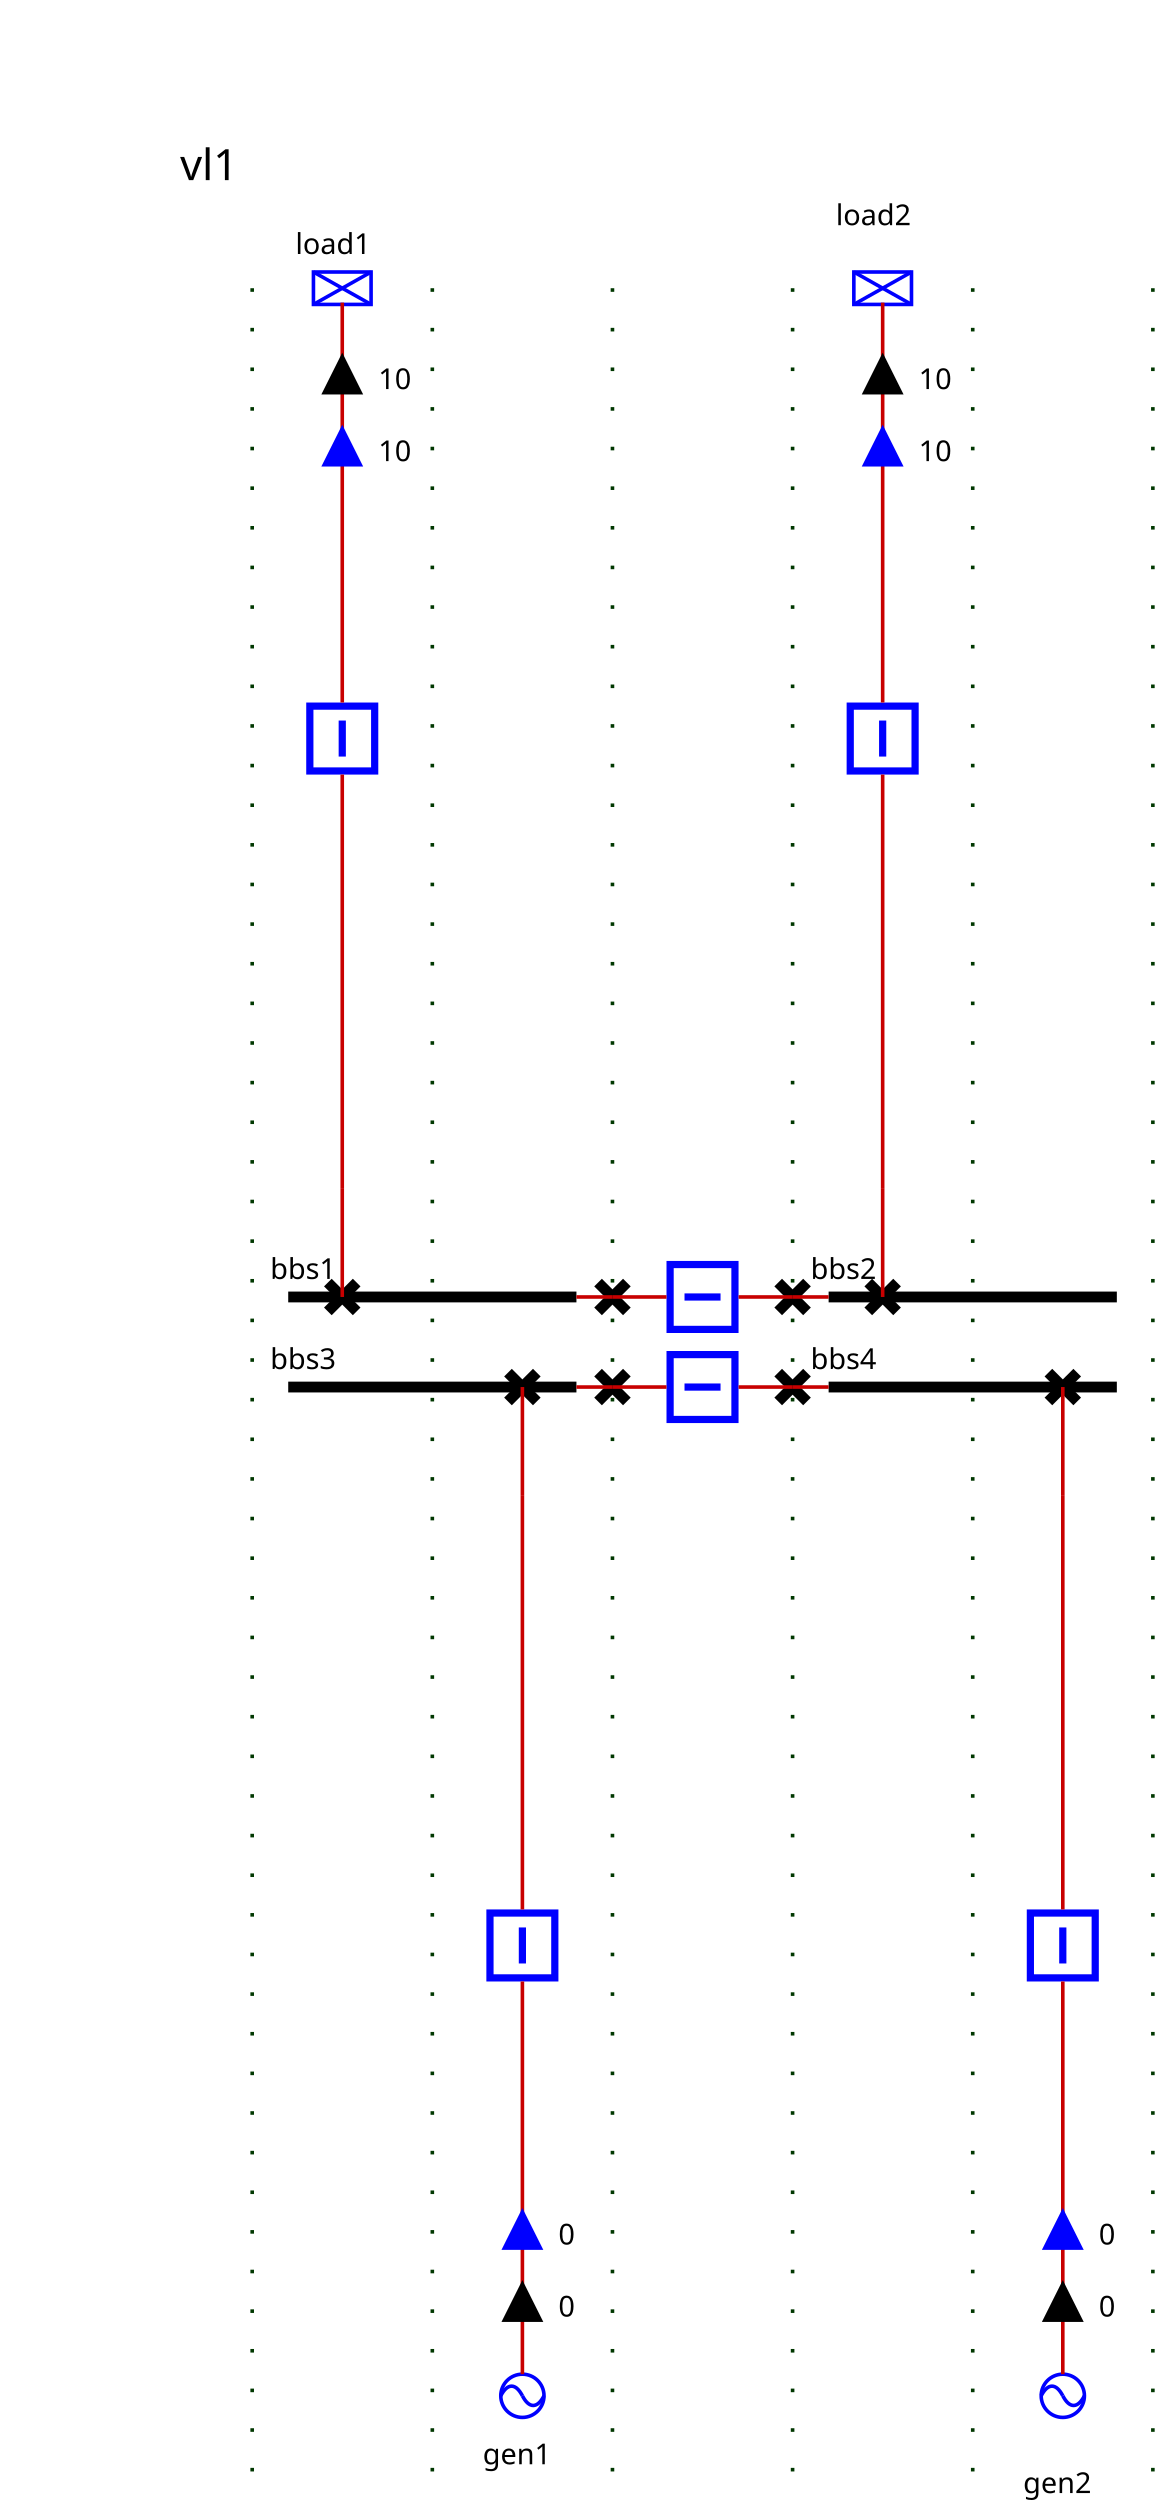
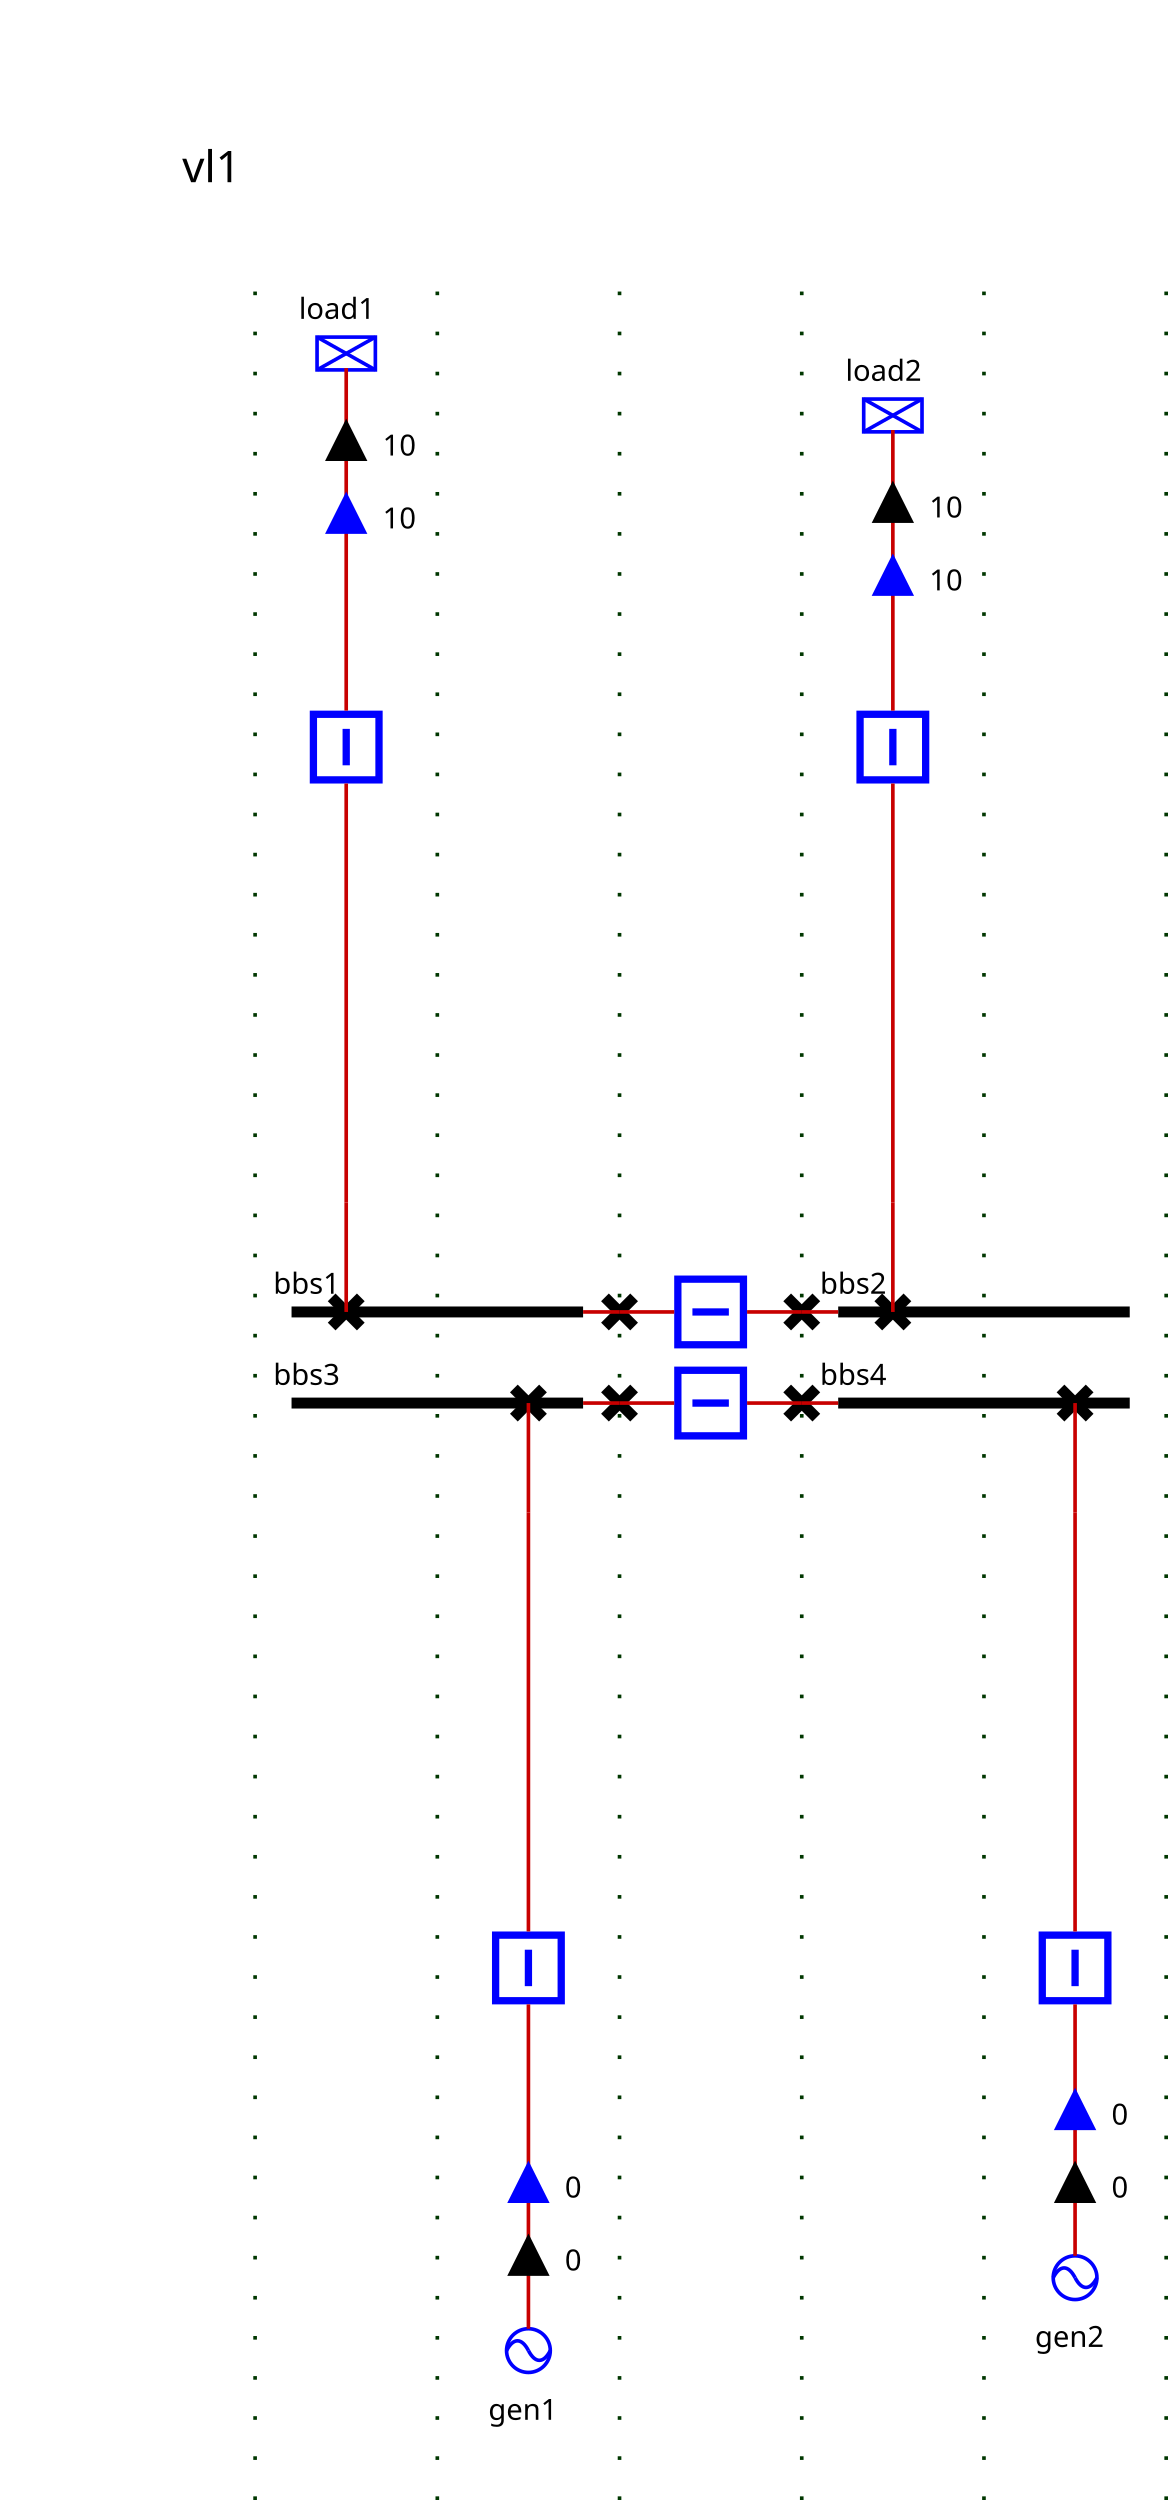
<svg xmlns="http://www.w3.org/2000/svg">
  <style>.substation-diagram {fill:rgb(255,255,255);stroke-width:1;fill-opacity:0;}.wire_vl1 {stroke:rgb(200,0,0);stroke-width:1;}.grid {stroke:rgb(0,55,0);stroke-width:1;stroke-dasharray:1,10;}.bus_vl1 {stroke:rgb(0,0,0);stroke-width:3;}.component-label {fill:black;color:black;stroke:none;fill-opacity:1;}.BUSBAR_SECTION{stroke:rgb(0,0,255);}

.BREAKER {
    stroke:rgb(0,0,255);
    stroke-width:2;
    fill-opacity:1;
}

.DISCONNECTOR {
    stroke:rgb(0,0,0);
    stroke-width:3
}
.GENERATOR{stroke:rgb(0,0,255);}
.LINE{stroke:rgb(0,0,255);}
.LOAD{stroke:rgb(0,0,255);}
.LOAD_BREAK_SWITCH{stroke:rgb(0,0,255);}
.NODE {stroke:rgb(0,0,0);fill:rgb(0,0,0);fill-opacity:1;}
.CAPACITOR{stroke:rgb(0,0,255);}
.INDUCTOR{stroke:rgb(0,0,255);}
.STATIC_VAR_COMPENSATOR{stroke:rgb(0,0,255);}
#path5227 { stroke-width:0.4; stroke-linecap:butt;stroke-linejoin:miter;stroke-miterlimit:1.4;}
#path5229 {stroke-width:0.4;stroke-linecap:butt;stroke-linejoin:miter;stroke-miterlimit:4;}
#path5231 {stroke-width:0.4;stroke-linecap:butt;stroke-linejoin:miter;stroke-miterlimit:4;}
.TWO_WINDINGS_TRANSFORMER{stroke:rgb(0,0,255);}
.THREE_WINDINGS_TRANSFORMER{stroke:rgb(0,0,255);}
.VSC_CONVERTER_STATION {stroke:rgb(0,0,255);font-size:7.431px;line-height:1.25;font-family:sans-serif;-inkscape-font-specification:'sans-serif, Normal';font-variant-ligatures:normal;font-variant-caps:normal;font-variant-numeric:normal;font-feature-settings:normal;text-align:start;letter-spacing:0px;word-spacing:0px;writing-mode:lr-tb;text-anchor:start;stroke-miterlimit:4;}
.DANGLING_LINE {stroke:rgb(0,0,0);stroke-width:2;}
.PHASE_SHIFT_TRANSFORMER {stroke:rgb(0,0,255);stroke-linecap:butt;stroke-linejoin:miter;stroke-miterlimit:4;}
.ARROW1_load1_UP .arrow-up {stroke: black; fill: black; fill-opacity:1; visibility: visible;}.ARROW1_load1_UP .arrow-down { visibility: hidden;}.ARROW1_load1_DOWN .arrow-down {stroke: black; fill: black; fill-opacity:1;  visibility: visible;}.ARROW1_load1_DOWN .arrow-up { visibility: hidden;}.ARROW2_load1_UP .arrow-up {stroke: blue; fill: blue; fill-opacity:1; visibility: visible;}.ARROW2_load1_UP .arrow-down { visibility: hidden;}.ARROW2_load1_DOWN .arrow-down {stroke: blue; fill: blue; fill-opacity:1;  visibility: visible;}.ARROW2_load1_DOWN .arrow-up { visibility: hidden;}.ARROW1_gen1_UP .arrow-up {stroke: black; fill: black; fill-opacity:1; visibility: visible;}.ARROW1_gen1_UP .arrow-down { visibility: hidden;}.ARROW1_gen1_DOWN .arrow-down {stroke: black; fill: black; fill-opacity:1;  visibility: visible;}.ARROW1_gen1_DOWN .arrow-up { visibility: hidden;}.ARROW2_gen1_UP .arrow-up {stroke: blue; fill: blue; fill-opacity:1; visibility: visible;}.ARROW2_gen1_UP .arrow-down { visibility: hidden;}.ARROW2_gen1_DOWN .arrow-down {stroke: blue; fill: blue; fill-opacity:1;  visibility: visible;}.ARROW2_gen1_DOWN .arrow-up { visibility: hidden;}.ARROW1_load2_UP .arrow-up {stroke: black; fill: black; fill-opacity:1; visibility: visible;}.ARROW1_load2_UP .arrow-down { visibility: hidden;}.ARROW1_load2_DOWN .arrow-down {stroke: black; fill: black; fill-opacity:1;  visibility: visible;}.ARROW1_load2_DOWN .arrow-up { visibility: hidden;}.ARROW2_load2_UP .arrow-up {stroke: blue; fill: blue; fill-opacity:1; visibility: visible;}.ARROW2_load2_UP .arrow-down { visibility: hidden;}.ARROW2_load2_DOWN .arrow-down {stroke: blue; fill: blue; fill-opacity:1;  visibility: visible;}.ARROW2_load2_DOWN .arrow-up { visibility: hidden;}.ARROW1_gen2_UP .arrow-up {stroke: black; fill: black; fill-opacity:1; visibility: visible;}.ARROW1_gen2_UP .arrow-down { visibility: hidden;}.ARROW1_gen2_DOWN .arrow-down {stroke: black; fill: black; fill-opacity:1;  visibility: visible;}.ARROW1_gen2_DOWN .arrow-up { visibility: hidden;}.ARROW2_gen2_UP .arrow-up {stroke: blue; fill: blue; fill-opacity:1; visibility: visible;}.ARROW2_gen2_UP .arrow-down { visibility: hidden;}.ARROW2_gen2_DOWN .arrow-down {stroke: blue; fill: blue; fill-opacity:1;  visibility: visible;}.ARROW2_gen2_DOWN .arrow-up { visibility: hidden;}.dsect11 .open { visibility: hidden;}.dsect11 .closed { visibility: visible;}.dtrct11 .open { visibility: hidden;}.dtrct11 .closed { visibility: visible;}.dsect12 .open { visibility: hidden;}.dsect12 .closed { visibility: visible;}.dsect21 .open { visibility: hidden;}.dsect21 .closed { visibility: visible;}.dtrct21 .open { visibility: hidden;}.dtrct21 .closed { visibility: visible;}.dsect22 .open { visibility: hidden;}.dsect22 .closed { visibility: visible;}.dload1 .open { visibility: hidden;}.dload1 .closed { visibility: visible;}.bload1 .open { visibility: hidden;}.bload1 .closed { visibility: visible;}.dgen1 .open { visibility: hidden;}.dgen1 .closed { visibility: visible;}.bgen1 .open { visibility: hidden;}.bgen1 .closed { visibility: visible;}.dload2 .open { visibility: hidden;}.dload2 .closed { visibility: visible;}.bload2 .open { visibility: hidden;}.bload2 .closed { visibility: visible;}.dgen2 .open { visibility: hidden;}.dgen2 .closed { visibility: visible;}.bgen2 .open { visibility: hidden;}.bgen2 .closed { visibility: visible;}</style>
  <g class="substation-diagram">
    <g id="GRID_vl1">
      <line y2="640.0" x1="50.0" class="grid" x2="50.0" transform="translate(20.0,50.0)" y1="30.0" />
      <line y2="640.0" x1="100.0" class="grid" x2="100.0" transform="translate(20.0,50.0)" y1="30.0" />
      <line y2="640.0" x1="150.0" class="grid" x2="150.0" transform="translate(20.0,50.0)" y1="30.0" />
      <line y2="640.0" x1="200.0" class="grid" x2="200.0" transform="translate(20.0,50.0)" y1="30.0" />
      <line y2="640.0" x1="250.0" class="grid" x2="250.0" transform="translate(20.0,50.0)" y1="30.0" />
      <line y2="640.0" x1="300.0" class="grid" x2="300.0" transform="translate(20.0,50.0)" y1="30.0" />
    </g>
    <g class="substation-diagram BUSBAR_SECTION bbs1" id="bbs1" transform="translate(80.0,360.0)">
      <line y2="0" x1="0" class="bus_vl1" x2="80.0" y1="0" />
      <text x="-5.0" font-size="8" y="-5.0" class="component-label" font-family="Verdana" transform="rotate(0,0,0)">bbs1</text>
    </g>
    <g class="substation-diagram BUSBAR_SECTION bbs2" id="bbs2" transform="translate(230.0,360.0)">
      <line y2="0" x1="0" class="bus_vl1" x2="80.0" y1="0" />
      <text x="-5.0" font-size="8" y="-5.0" class="component-label" font-family="Verdana" transform="rotate(0,0,0)">bbs2</text>
    </g>
    <g class="substation-diagram BUSBAR_SECTION bbs3" id="bbs3" transform="translate(80.0,385.0)">
      <line y2="0" x1="0" class="bus_vl1" x2="80.0" y1="0" />
      <text x="-5.0" font-size="8" y="-5.0" class="component-label" font-family="Verdana" transform="rotate(0,0,0)">bbs3</text>
    </g>
    <g class="substation-diagram BUSBAR_SECTION bbs4" id="bbs4" transform="translate(230.0,385.0)">
      <line y2="0" x1="0" class="bus_vl1" x2="80.0" y1="0" />
      <text x="-5.0" font-size="8" y="-5.0" class="component-label" font-family="Verdana" transform="rotate(0,0,0)">bbs4</text>
    </g>
-     <g class="substation-diagram LOAD load1" id="load1" transform="translate(87.0,75.5)">
+     <g class="substation-diagram LOAD load1" id="load1" transform="translate(87.0,92.5)">
      <rect height="9" width="16" />
      <line y2="9" x1="0" x2="16" y1="0" />
      <line y2="9" x1="16" x2="0" y1="0" />
      <text x="-5.0" font-size="8" y="-5.0" class="component-label" font-family="Verdana" transform="rotate(0,0,0)">load1</text>
    </g>
-     <g class="substation-diagram GENERATOR gen1" id="gen1" transform="translate(139.0,659.0)">
+     <g class="substation-diagram GENERATOR gen1" id="gen1" transform="translate(139.0,639.0)">
      <circle r="6" cx="6" cy="6" />
      <path d="M6,6 A 6 20 0 0 0 0,6" />
      <path d="M6,6 A 6 20 0 0 0 12,6" />
      <text x="-5.0" font-size="8" y="25.0" class="component-label" font-family="Verdana" transform="rotate(0,0,0)">gen1</text>
    </g>
-     <g class="substation-diagram LOAD load2" id="load2" transform="translate(237.0,75.5)">
+     <g class="substation-diagram LOAD load2" id="load2" transform="translate(237.0,109.5)">
      <rect height="9" width="16" />
      <line y2="9" x1="0" x2="16" y1="0" />
      <line y2="9" x1="16" x2="0" y1="0" />
-       <text x="-5.0" font-size="8" y="-13.0" class="component-label" font-family="Verdana" transform="rotate(0,0,0)">load2</text>
-     </g>
-     <g class="substation-diagram GENERATOR gen2" id="gen2" transform="translate(289.0,659.0)">
+       <text x="-5.0" font-size="8" y="-5.0" class="component-label" font-family="Verdana" transform="rotate(0,0,0)">load2</text>
+     </g>
+     <g class="substation-diagram GENERATOR gen2" id="gen2" transform="translate(289.0,619.0)">
      <circle r="6" cx="6" cy="6" />
      <path d="M6,6 A 6 20 0 0 0 0,6" />
      <path d="M6,6 A 6 20 0 0 0 12,6" />
-       <text x="-5.0" font-size="8" y="33.0" class="component-label" font-family="Verdana" transform="rotate(0,0,0)">gen2</text>
+       <text x="-5.0" font-size="8" y="25.0" class="component-label" font-family="Verdana" transform="rotate(0,0,0)">gen2</text>
    </g>
    <g class="substation-diagram DISCONNECTOR dsect11" id="dsect11" transform="translate(166.0,356.0)">
      <g class="closed" id="closed">
        <line y2="8" x1="0" x2="8" y1="0" />
        <line y2="8" x1="8" x2="0" y1="0" />
      </g>
      <g class="open" id="open">
        <line y2="8" x1="8" x2="0" y1="0" />
      </g>
    </g>
    <g class="substation-diagram BREAKER dtrct11" id="dtrct11" transform="matrix(0.0,1.0,-1.0,0.0,205.0,350.0)">
      <g class="closed" id="closed">
        <rect x="1" width="18" y="1" height="18" />
        <line y2="15" x1="10" x2="10" y1="5" />
      </g>
      <g class="open" id="open">
        <rect x="1" width="18" y="1" height="18" />
        <line y2="10" x1="5" x2="15" y1="10" />
      </g>
    </g>
    <g class="substation-diagram DISCONNECTOR dsect12" id="dsect12" transform="translate(216.0,356.0)">
      <g class="closed" id="closed">
        <line y2="8" x1="0" x2="8" y1="0" />
        <line y2="8" x1="8" x2="0" y1="0" />
      </g>
      <g class="open" id="open">
        <line y2="8" x1="8" x2="0" y1="0" />
      </g>
    </g>
    <g class="substation-diagram DISCONNECTOR dsect21" id="dsect21" transform="translate(166.0,381.0)">
      <g class="closed" id="closed">
        <line y2="8" x1="0" x2="8" y1="0" />
        <line y2="8" x1="8" x2="0" y1="0" />
      </g>
      <g class="open" id="open">
        <line y2="8" x1="8" x2="0" y1="0" />
      </g>
    </g>
    <g class="substation-diagram BREAKER dtrct21" id="dtrct21" transform="matrix(0.0,1.0,-1.0,0.0,205.0,375.0)">
      <g class="closed" id="closed">
        <rect x="1" width="18" y="1" height="18" />
        <line y2="15" x1="10" x2="10" y1="5" />
      </g>
      <g class="open" id="open">
        <rect x="1" width="18" y="1" height="18" />
        <line y2="10" x1="5" x2="15" y1="10" />
      </g>
    </g>
    <g class="substation-diagram DISCONNECTOR dsect22" id="dsect22" transform="translate(216.0,381.0)">
      <g class="closed" id="closed">
        <line y2="8" x1="0" x2="8" y1="0" />
        <line y2="8" x1="8" x2="0" y1="0" />
      </g>
      <g class="open" id="open">
        <line y2="8" x1="8" x2="0" y1="0" />
      </g>
    </g>
    <g class="substation-diagram DISCONNECTOR dload1" id="dload1" transform="translate(91.0,356.0)">
      <g class="closed" id="closed">
        <line y2="8" x1="0" x2="8" y1="0" />
        <line y2="8" x1="8" x2="0" y1="0" />
      </g>
      <g class="open" id="open">
        <line y2="8" x1="8" x2="0" y1="0" />
      </g>
    </g>
    <g class="substation-diagram BREAKER bload1" id="bload1" transform="translate(85.0,195.0)">
      <g class="closed" id="closed">
        <rect x="1" width="18" y="1" height="18" />
        <line y2="15" x1="10" x2="10" y1="5" />
      </g>
      <g class="open" id="open">
        <rect x="1" width="18" y="1" height="18" />
        <line y2="10" x1="5" x2="15" y1="10" />
      </g>
    </g>
    <g class="substation-diagram DISCONNECTOR dgen1" id="dgen1" transform="translate(141.0,381.0)">
      <g class="closed" id="closed">
        <line y2="8" x1="0" x2="8" y1="0" />
        <line y2="8" x1="8" x2="0" y1="0" />
      </g>
      <g class="open" id="open">
        <line y2="8" x1="8" x2="0" y1="0" />
      </g>
    </g>
    <g class="substation-diagram BREAKER bgen1" id="bgen1" transform="translate(135.0,530.0)">
      <g class="closed" id="closed">
        <rect x="1" width="18" y="1" height="18" />
        <line y2="15" x1="10" x2="10" y1="5" />
      </g>
      <g class="open" id="open">
        <rect x="1" width="18" y="1" height="18" />
        <line y2="10" x1="5" x2="15" y1="10" />
      </g>
    </g>
    <g class="substation-diagram DISCONNECTOR dload2" id="dload2" transform="translate(241.0,356.0)">
      <g class="closed" id="closed">
        <line y2="8" x1="0" x2="8" y1="0" />
        <line y2="8" x1="8" x2="0" y1="0" />
      </g>
      <g class="open" id="open">
        <line y2="8" x1="8" x2="0" y1="0" />
      </g>
    </g>
    <g class="substation-diagram BREAKER bload2" id="bload2" transform="translate(235.0,195.0)">
      <g class="closed" id="closed">
        <rect x="1" width="18" y="1" height="18" />
        <line y2="15" x1="10" x2="10" y1="5" />
      </g>
      <g class="open" id="open">
        <rect x="1" width="18" y="1" height="18" />
        <line y2="10" x1="5" x2="15" y1="10" />
      </g>
    </g>
    <g class="substation-diagram DISCONNECTOR dgen2" id="dgen2" transform="translate(291.0,381.0)">
      <g class="closed" id="closed">
        <line y2="8" x1="0" x2="8" y1="0" />
        <line y2="8" x1="8" x2="0" y1="0" />
      </g>
      <g class="open" id="open">
        <line y2="8" x1="8" x2="0" y1="0" />
      </g>
    </g>
    <g class="substation-diagram BREAKER bgen2" id="bgen2" transform="translate(285.0,530.0)">
      <g class="closed" id="closed">
        <rect x="1" width="18" y="1" height="18" />
        <line y2="15" x1="10" x2="10" y1="5" />
      </g>
      <g class="open" id="open">
        <rect x="1" width="18" y="1" height="18" />
        <line y2="10" x1="5" x2="15" y1="10" />
      </g>
    </g>
    <g class="substation-diagram NODE FICT_vl1_dsect11Fictif" id="FICT_vl1_dsect11Fictif" transform="matrix(0.0,1.0,-1.0,0.0,174.0,356.0)" />
    <g class="substation-diagram NODE FICT_vl1_dload1Fictif" id="FICT_vl1_dload1Fictif" transform="translate(91.0,326.0)" />
    <g class="substation-diagram NODE FICT_vl1_dsect12Fictif" id="FICT_vl1_dsect12Fictif" transform="matrix(0.0,1.0,-1.0,0.0,224.0,356.0)" />
    <g class="substation-diagram NODE FICT_vl1_dload2Fictif" id="FICT_vl1_dload2Fictif" transform="translate(241.0,326.0)" />
    <g class="substation-diagram NODE FICT_vl1_dsect21Fictif" id="FICT_vl1_dsect21Fictif" transform="matrix(0.0,1.0,-1.0,0.0,174.0,381.0)" />
    <g class="substation-diagram NODE FICT_vl1_dgen1Fictif" id="FICT_vl1_dgen1Fictif" transform="translate(141.0,411.0)" />
    <g class="substation-diagram NODE FICT_vl1_dsect22Fictif" id="FICT_vl1_dsect22Fictif" transform="matrix(0.0,1.0,-1.0,0.0,224.0,381.0)" />
    <g class="substation-diagram NODE FICT_vl1_dgen2Fictif" id="FICT_vl1_dgen2Fictif" transform="translate(291.0,411.0)" />
    <polyline class="wire_vl1" points="160.0,360.0,170.0,360.0" id="vl1_Wire0" />
    <polyline class="wire_vl1" points="220.0,360.0,230.0,360.0" id="vl1_Wire1" />
    <polyline class="wire_vl1" points="160.0,385.0,170.0,385.0" id="vl1_Wire2" />
    <polyline class="wire_vl1" points="220.0,385.0,230.0,385.0" id="vl1_Wire3" />
    <polyline class="wire_vl1" points="95.0,360.0,95.0,360.0" id="vl1_Wire4" />
-     <polyline class="wire_vl1" points="95.0,84.0,95.0,195.0" id="vl1_Wire5" />
-     <g class="substation-diagram ARROW1_load1_UP" id="vl1_Wire5_ARROW1" transform="matrix(1.0,0.0,-0.0,1.0,90.0,99.0)">
+     <polyline class="wire_vl1" points="95.0,101.0,95.0,195.0" id="vl1_Wire5" />
+     <g class="substation-diagram ARROW1_load1_UP" id="vl1_Wire5_ARROW1" transform="matrix(1.0,0.0,-0.0,1.0,90.0,116.0)">
      <g class="arrow-up" id="arrow-up">
        <polygon points="5,0 10,10 0,10" />
      </g>
      <g class="arrow-down" id="arrow-down">
        <polygon points="0,0 10,0 5,10" />
      </g>
      <text x="15.0" font-size="8" y="9.0" class="component-label" font-family="Verdana" transform="rotate(0,0,0)">10</text>
    </g>
-     <g class="substation-diagram ARROW2_load1_UP" id="vl1_Wire5_ARROW2" transform="matrix(1.0,0.0,-0.0,1.0,90.0,119.0)">
+     <g class="substation-diagram ARROW2_load1_UP" id="vl1_Wire5_ARROW2" transform="matrix(1.0,0.0,-0.0,1.0,90.0,136.0)">
      <g class="arrow-up" id="arrow-up">
        <polygon points="5,0 10,10 0,10" />
      </g>
      <g class="arrow-down" id="arrow-down">
        <polygon points="0,0 10,0 5,10" />
      </g>
      <text x="15.0" font-size="8" y="9.0" class="component-label" font-family="Verdana" transform="rotate(0,0,0)">10</text>
    </g>
    <polyline class="wire_vl1" points="145.0,385.0,145.0,385.0" id="vl1_Wire6" />
-     <polyline class="wire_vl1" points="145.0,659.0,145.0,550.0" id="vl1_Wire7" />
-     <g class="substation-diagram ARROW1_gen1_DOWN" id="vl1_Wire7_ARROW1" transform="matrix(1.0,-0.0,0.0,1.0,140.0,634.0)">
+     <polyline class="wire_vl1" points="145.0,639.0,145.0,550.0" id="vl1_Wire7" />
+     <g class="substation-diagram ARROW1_gen1_DOWN" id="vl1_Wire7_ARROW1" transform="matrix(1.0,-0.0,0.0,1.0,140.0,614.0)">
      <g class="arrow-up" id="arrow-up" transform="rotate(180.0,5.0,5.0)">
        <polygon points="5,0 10,10 0,10" />
      </g>
      <g class="arrow-down" id="arrow-down" transform="rotate(180.0,5.0,5.0)">
        <polygon points="0,0 10,0 5,10" />
      </g>
      <text x="15.0" font-size="8" y="9.0" class="component-label" font-family="Verdana" transform="rotate(0,0,0)">0</text>
    </g>
-     <g class="substation-diagram ARROW2_gen1_DOWN" id="vl1_Wire7_ARROW2" transform="matrix(1.0,-0.0,0.0,1.0,140.0,614.0)">
+     <g class="substation-diagram ARROW2_gen1_DOWN" id="vl1_Wire7_ARROW2" transform="matrix(1.0,-0.0,0.0,1.0,140.0,594.0)">
      <g class="arrow-up" id="arrow-up" transform="rotate(180.0,5.0,5.0)">
        <polygon points="5,0 10,10 0,10" />
      </g>
      <g class="arrow-down" id="arrow-down" transform="rotate(180.0,5.0,5.0)">
        <polygon points="0,0 10,0 5,10" />
      </g>
      <text x="15.0" font-size="8" y="9.0" class="component-label" font-family="Verdana" transform="rotate(0,0,0)">0</text>
    </g>
    <polyline class="wire_vl1" points="245.0,360.0,245.0,360.0" id="vl1_Wire8" />
-     <polyline class="wire_vl1" points="245.0,84.0,245.0,195.0" id="vl1_Wire9" />
-     <g class="substation-diagram ARROW1_load2_UP" id="vl1_Wire9_ARROW1" transform="matrix(1.0,0.0,-0.0,1.0,240.0,99.0)">
+     <polyline class="wire_vl1" points="245.0,118.0,245.0,195.0" id="vl1_Wire9" />
+     <g class="substation-diagram ARROW1_load2_UP" id="vl1_Wire9_ARROW1" transform="matrix(1.0,0.0,-0.0,1.0,240.0,133.0)">
      <g class="arrow-up" id="arrow-up">
        <polygon points="5,0 10,10 0,10" />
      </g>
      <g class="arrow-down" id="arrow-down">
        <polygon points="0,0 10,0 5,10" />
      </g>
      <text x="15.0" font-size="8" y="9.0" class="component-label" font-family="Verdana" transform="rotate(0,0,0)">10</text>
    </g>
-     <g class="substation-diagram ARROW2_load2_UP" id="vl1_Wire9_ARROW2" transform="matrix(1.0,0.0,-0.0,1.0,240.0,119.0)">
+     <g class="substation-diagram ARROW2_load2_UP" id="vl1_Wire9_ARROW2" transform="matrix(1.0,0.0,-0.0,1.0,240.0,153.0)">
      <g class="arrow-up" id="arrow-up">
        <polygon points="5,0 10,10 0,10" />
      </g>
      <g class="arrow-down" id="arrow-down">
        <polygon points="0,0 10,0 5,10" />
      </g>
      <text x="15.0" font-size="8" y="9.0" class="component-label" font-family="Verdana" transform="rotate(0,0,0)">10</text>
    </g>
    <polyline class="wire_vl1" points="295.0,385.0,295.0,385.0" id="vl1_Wire10" />
-     <polyline class="wire_vl1" points="295.0,659.0,295.0,550.0" id="vl1_Wire11" />
-     <g class="substation-diagram ARROW1_gen2_DOWN" id="vl1_Wire11_ARROW1" transform="matrix(1.0,-0.0,0.0,1.0,290.0,634.0)">
+     <polyline class="wire_vl1" points="295.0,619.0,295.0,550.0" id="vl1_Wire11" />
+     <g class="substation-diagram ARROW1_gen2_DOWN" id="vl1_Wire11_ARROW1" transform="matrix(1.0,-0.0,0.0,1.0,290.0,594.0)">
      <g class="arrow-up" id="arrow-up" transform="rotate(180.0,5.0,5.0)">
        <polygon points="5,0 10,10 0,10" />
      </g>
      <g class="arrow-down" id="arrow-down" transform="rotate(180.0,5.0,5.0)">
        <polygon points="0,0 10,0 5,10" />
      </g>
      <text x="15.0" font-size="8" y="9.0" class="component-label" font-family="Verdana" transform="rotate(0,0,0)">0</text>
    </g>
-     <g class="substation-diagram ARROW2_gen2_DOWN" id="vl1_Wire11_ARROW2" transform="matrix(1.0,-0.0,0.0,1.0,290.0,614.0)">
+     <g class="substation-diagram ARROW2_gen2_DOWN" id="vl1_Wire11_ARROW2" transform="matrix(1.0,-0.0,0.0,1.0,290.0,574.0)">
      <g class="arrow-up" id="arrow-up" transform="rotate(180.0,5.0,5.0)">
        <polygon points="5,0 10,10 0,10" />
      </g>
      <g class="arrow-down" id="arrow-down" transform="rotate(180.0,5.0,5.0)">
        <polygon points="0,0 10,0 5,10" />
      </g>
      <text x="15.0" font-size="8" y="9.0" class="component-label" font-family="Verdana" transform="rotate(0,0,0)">0</text>
    </g>
    <polyline class="wire_vl1" points="185.0,360.0,170.0,360.0" id="vl1_Wire12" />
    <polyline class="wire_vl1" points="170.0,360.0,170.0,360.0" id="vl1_Wire13" />
    <polyline class="wire_vl1" points="95.0,215.0,95.0,330.0" id="vl1_Wire14" />
    <polyline class="wire_vl1" points="95.0,360.0,95.0,330.0" id="vl1_Wire15" />
    <polyline class="wire_vl1" points="205.0,360.0,220.0,360.0" id="vl1_Wire16" />
    <polyline class="wire_vl1" points="220.0,360.0,220.0,360.0" id="vl1_Wire17" />
    <polyline class="wire_vl1" points="245.0,215.0,245.0,330.0" id="vl1_Wire18" />
    <polyline class="wire_vl1" points="245.0,360.0,245.0,330.0" id="vl1_Wire19" />
    <polyline class="wire_vl1" points="185.0,385.0,170.0,385.0" id="vl1_Wire20" />
    <polyline class="wire_vl1" points="170.0,385.0,170.0,385.0" id="vl1_Wire21" />
    <polyline class="wire_vl1" points="145.0,530.0,145.0,415.0" id="vl1_Wire22" />
    <polyline class="wire_vl1" points="145.0,385.0,145.0,415.0" id="vl1_Wire23" />
    <polyline class="wire_vl1" points="205.0,385.0,220.0,385.0" id="vl1_Wire24" />
    <polyline class="wire_vl1" points="220.0,385.0,220.0,385.0" id="vl1_Wire25" />
    <polyline class="wire_vl1" points="295.0,530.0,295.0,415.0" id="vl1_Wire26" />
    <polyline class="wire_vl1" points="295.0,385.0,295.0,415.0" id="vl1_Wire27" />
    <g id="LABEL_VL_vl1">
      <text x="50.0" font-size="12" y="50.0" class="component-label" font-family="Verdana" transform="rotate(0,0,0)">vl1</text>
    </g>
  </g>
</svg>
